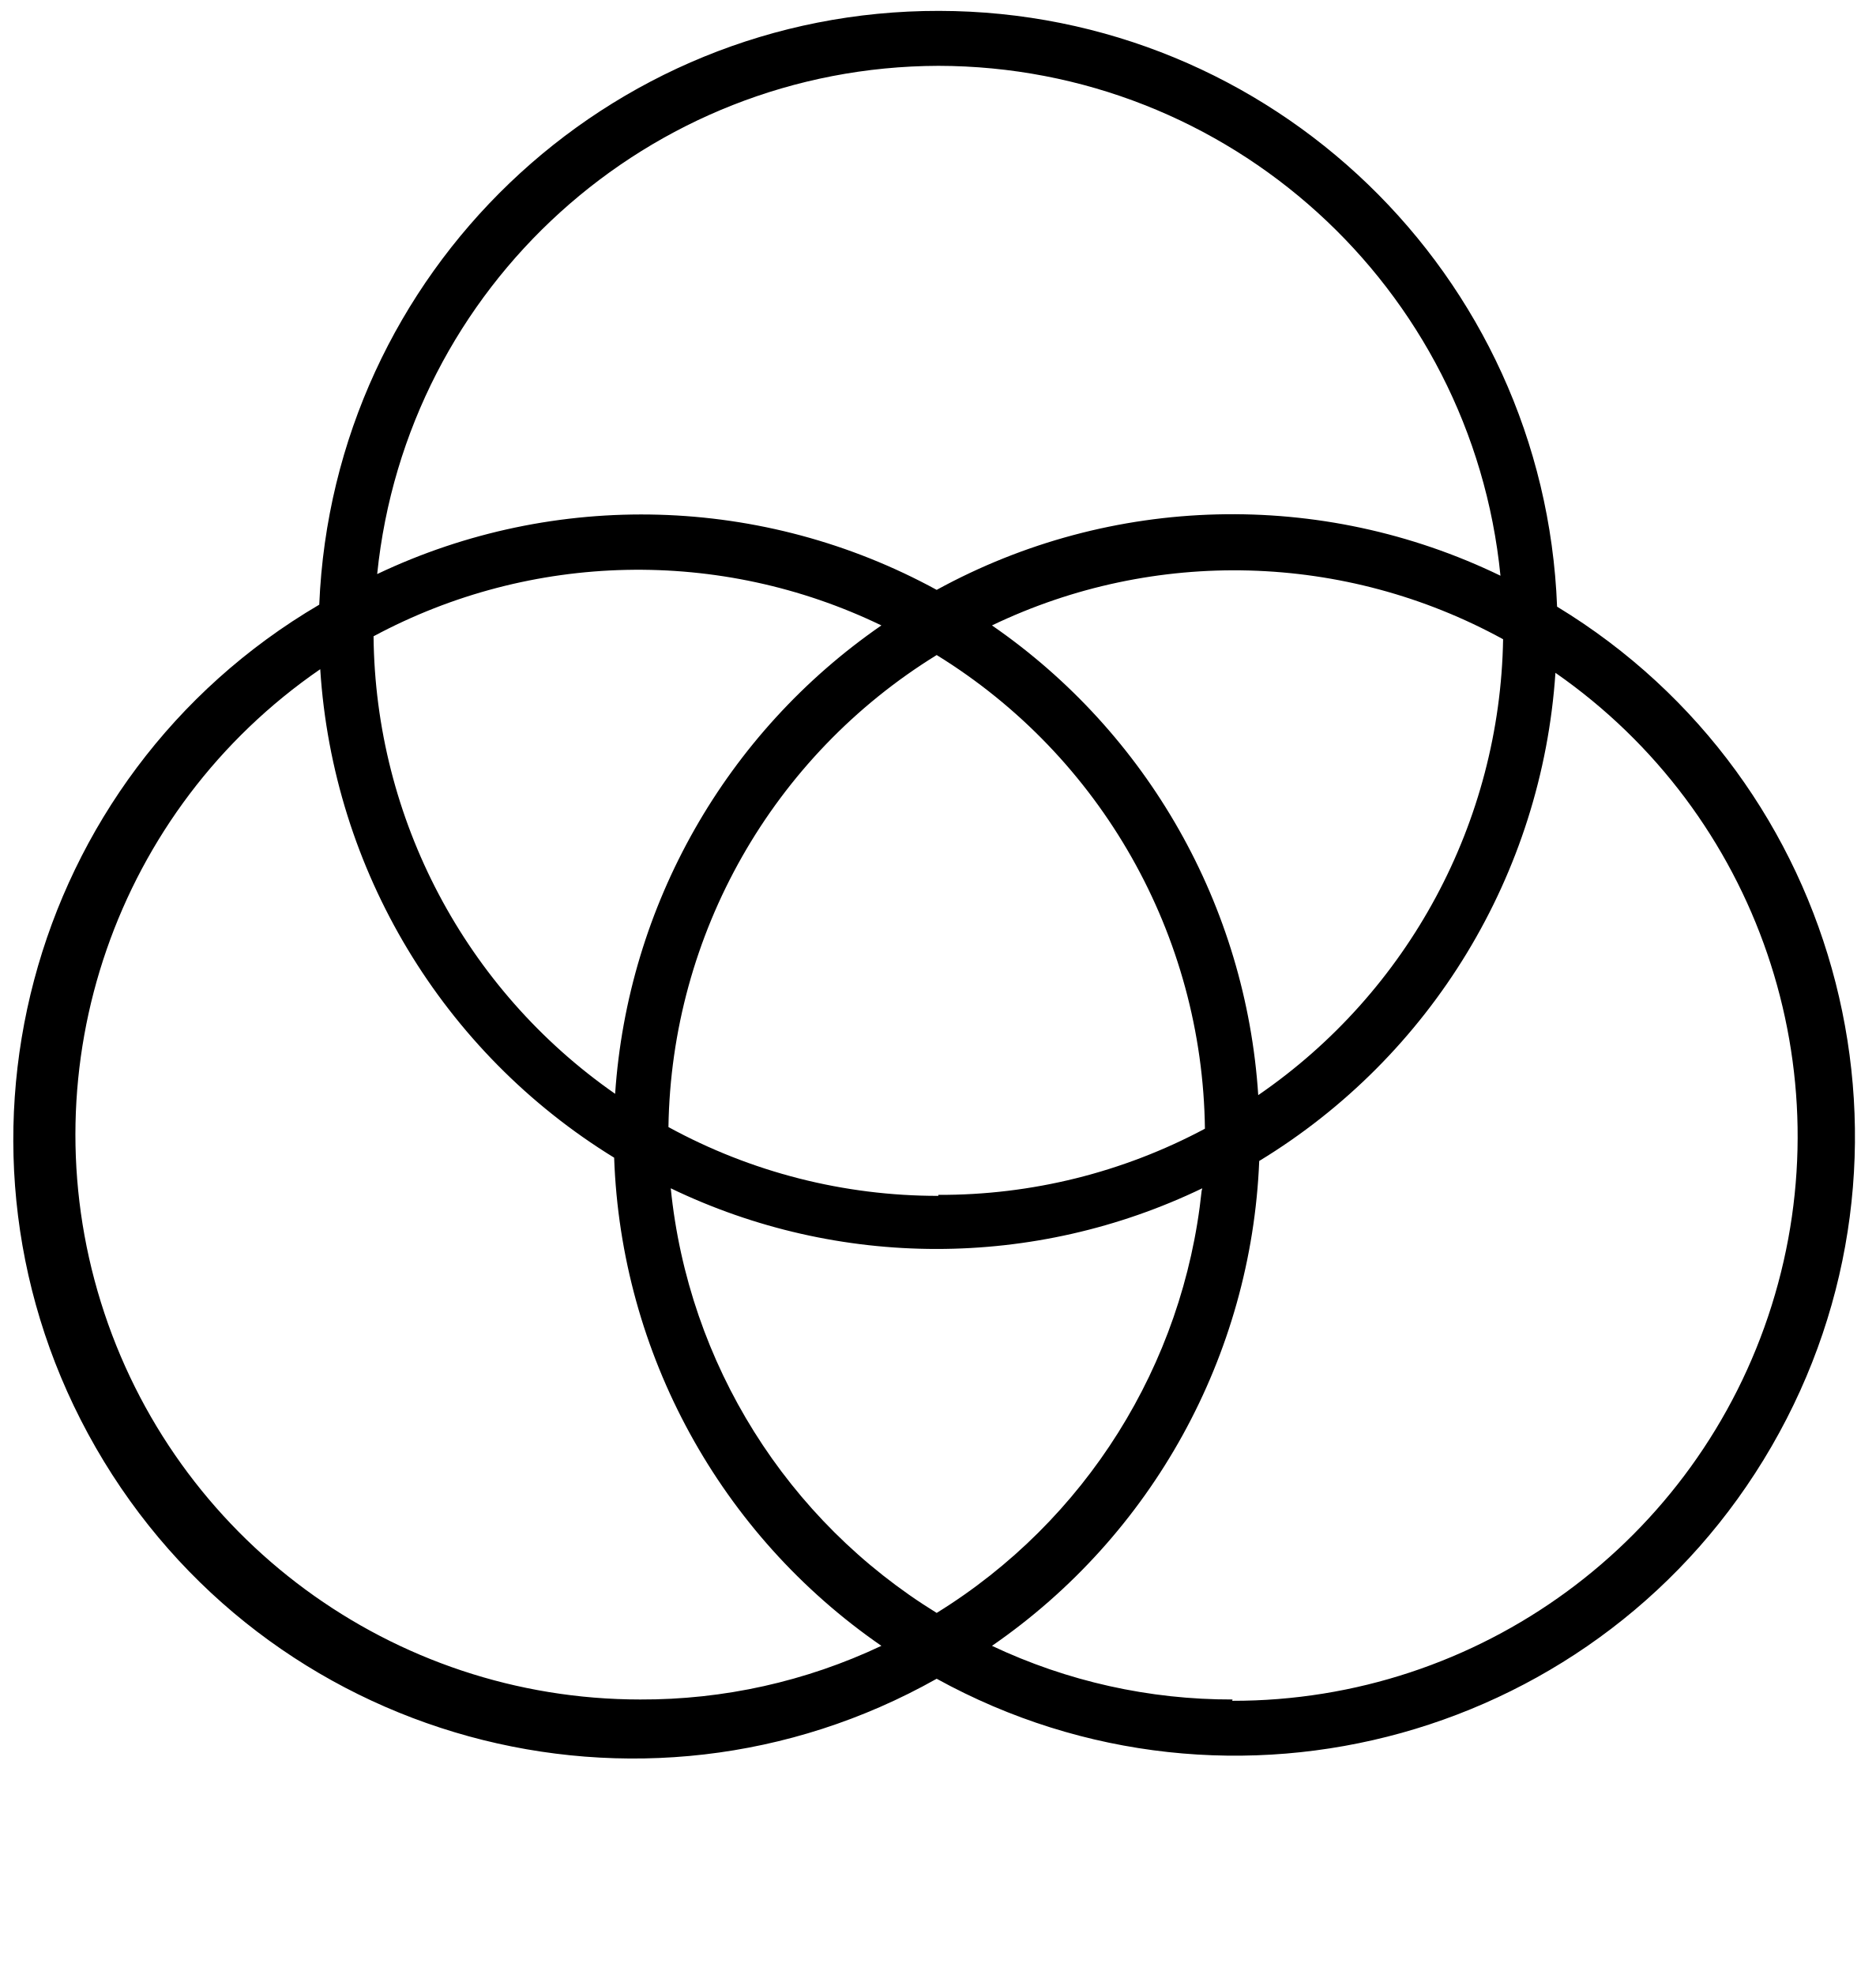
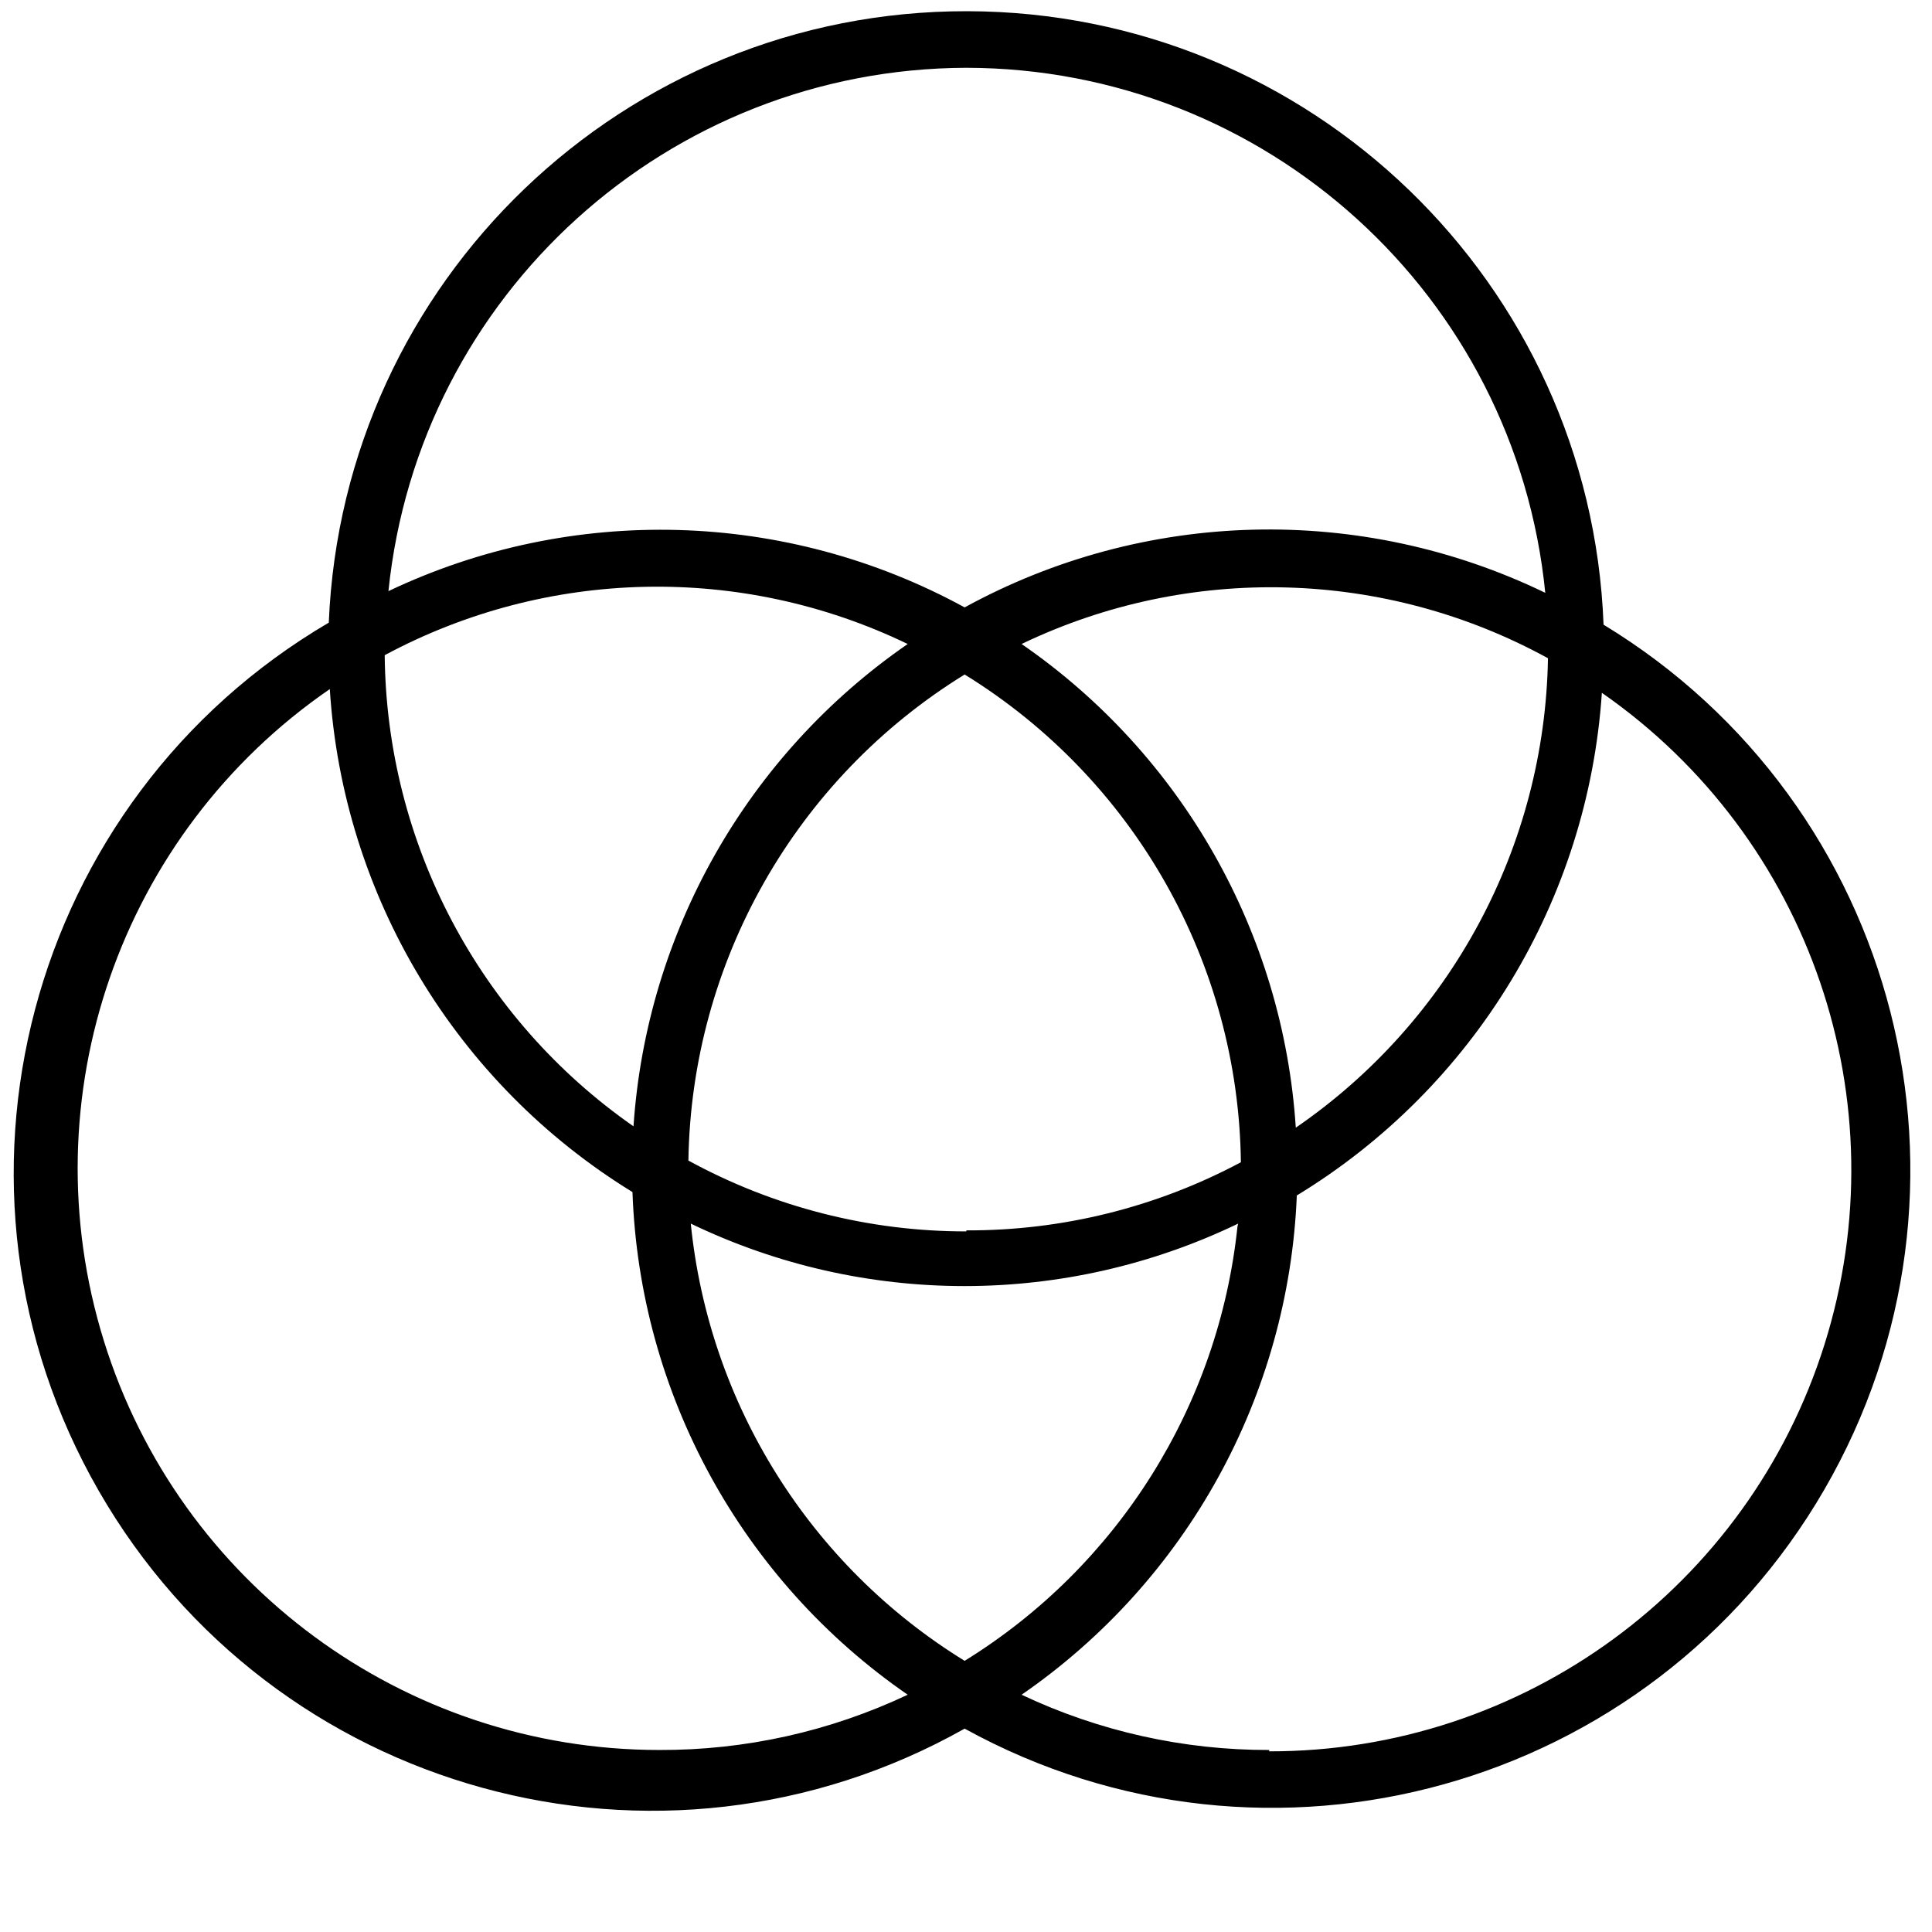
- <svg xmlns="http://www.w3.org/2000/svg" viewBox="0 0 57 60">
+ <svg xmlns="http://www.w3.org/2000/svg" viewBox="0 0 57 57">
  <path class="icon" d="M47.31,18.43a18.82,18.82,0,0,0-37.61-.06A18.82,18.82,0,0,0,28.46,51,18.82,18.82,0,0,0,47.31,18.43ZM38.23,33.27A18.82,18.82,0,0,0,30.14,19a17,17,0,0,1,15.53.42A17.15,17.15,0,0,1,38.23,33.27ZM11.35,19.33A17,17,0,0,1,26.78,19a18.83,18.83,0,0,0-8.09,14.23A17.14,17.14,0,0,1,11.35,19.33Zm17.16,17a17.06,17.06,0,0,1-8.2-2.09,17.15,17.15,0,0,1,8.15-14.34,17.15,17.15,0,0,1,8.15,14.39A17.06,17.06,0,0,1,28.51,36.3Zm8-.15A17.17,17.17,0,0,1,28.46,49,17.17,17.17,0,0,1,20.38,36.1a18.61,18.61,0,0,0,16.15,0ZM28.51,2A17.19,17.19,0,0,1,45.59,17.49a18.7,18.7,0,0,0-17.13.43,18.71,18.71,0,0,0-17-.48A17.19,17.19,0,0,1,28.51,2ZM19.45,51.63a17.16,17.16,0,0,1-9.72-31.3,18.82,18.82,0,0,0,8.93,14.84A18.82,18.82,0,0,0,26.78,50,17,17,0,0,1,19.45,51.63Zm18,0A17,17,0,0,1,30.14,50a18.82,18.82,0,0,0,8.12-14.73,18.83,18.83,0,0,0,9-14.83,17.15,17.15,0,0,1-9.82,31.23Z" />
</svg>
